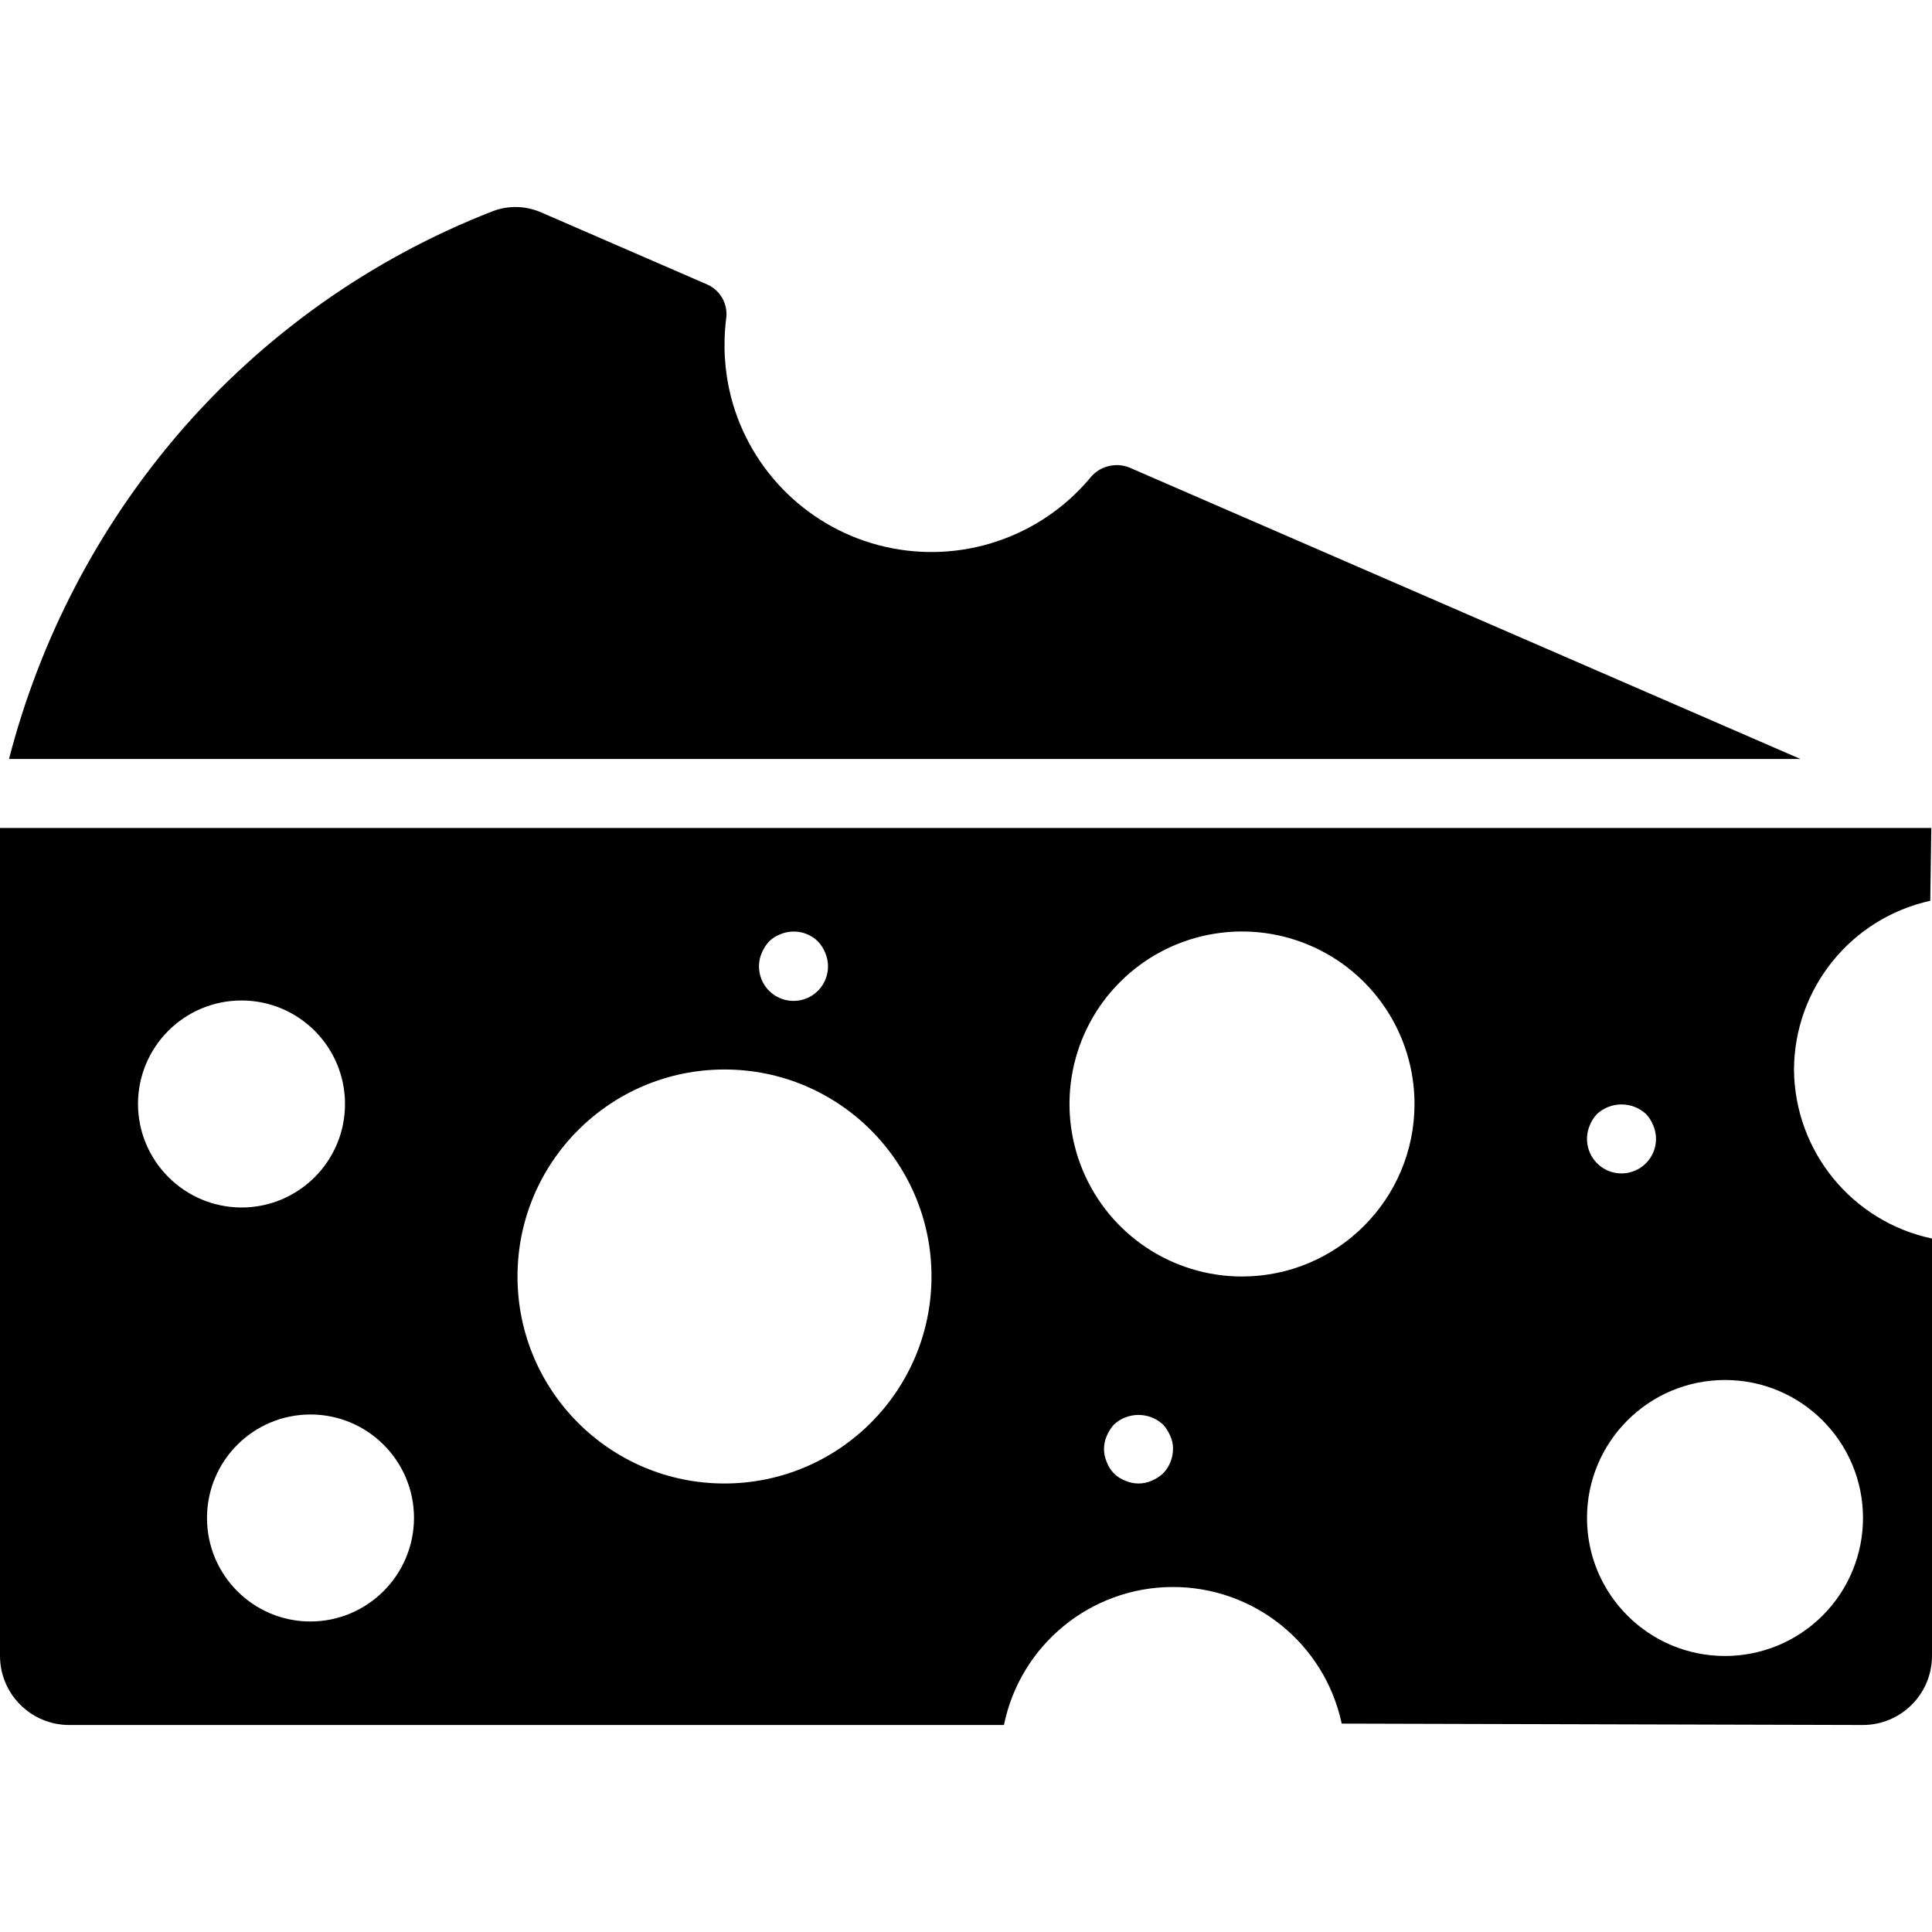
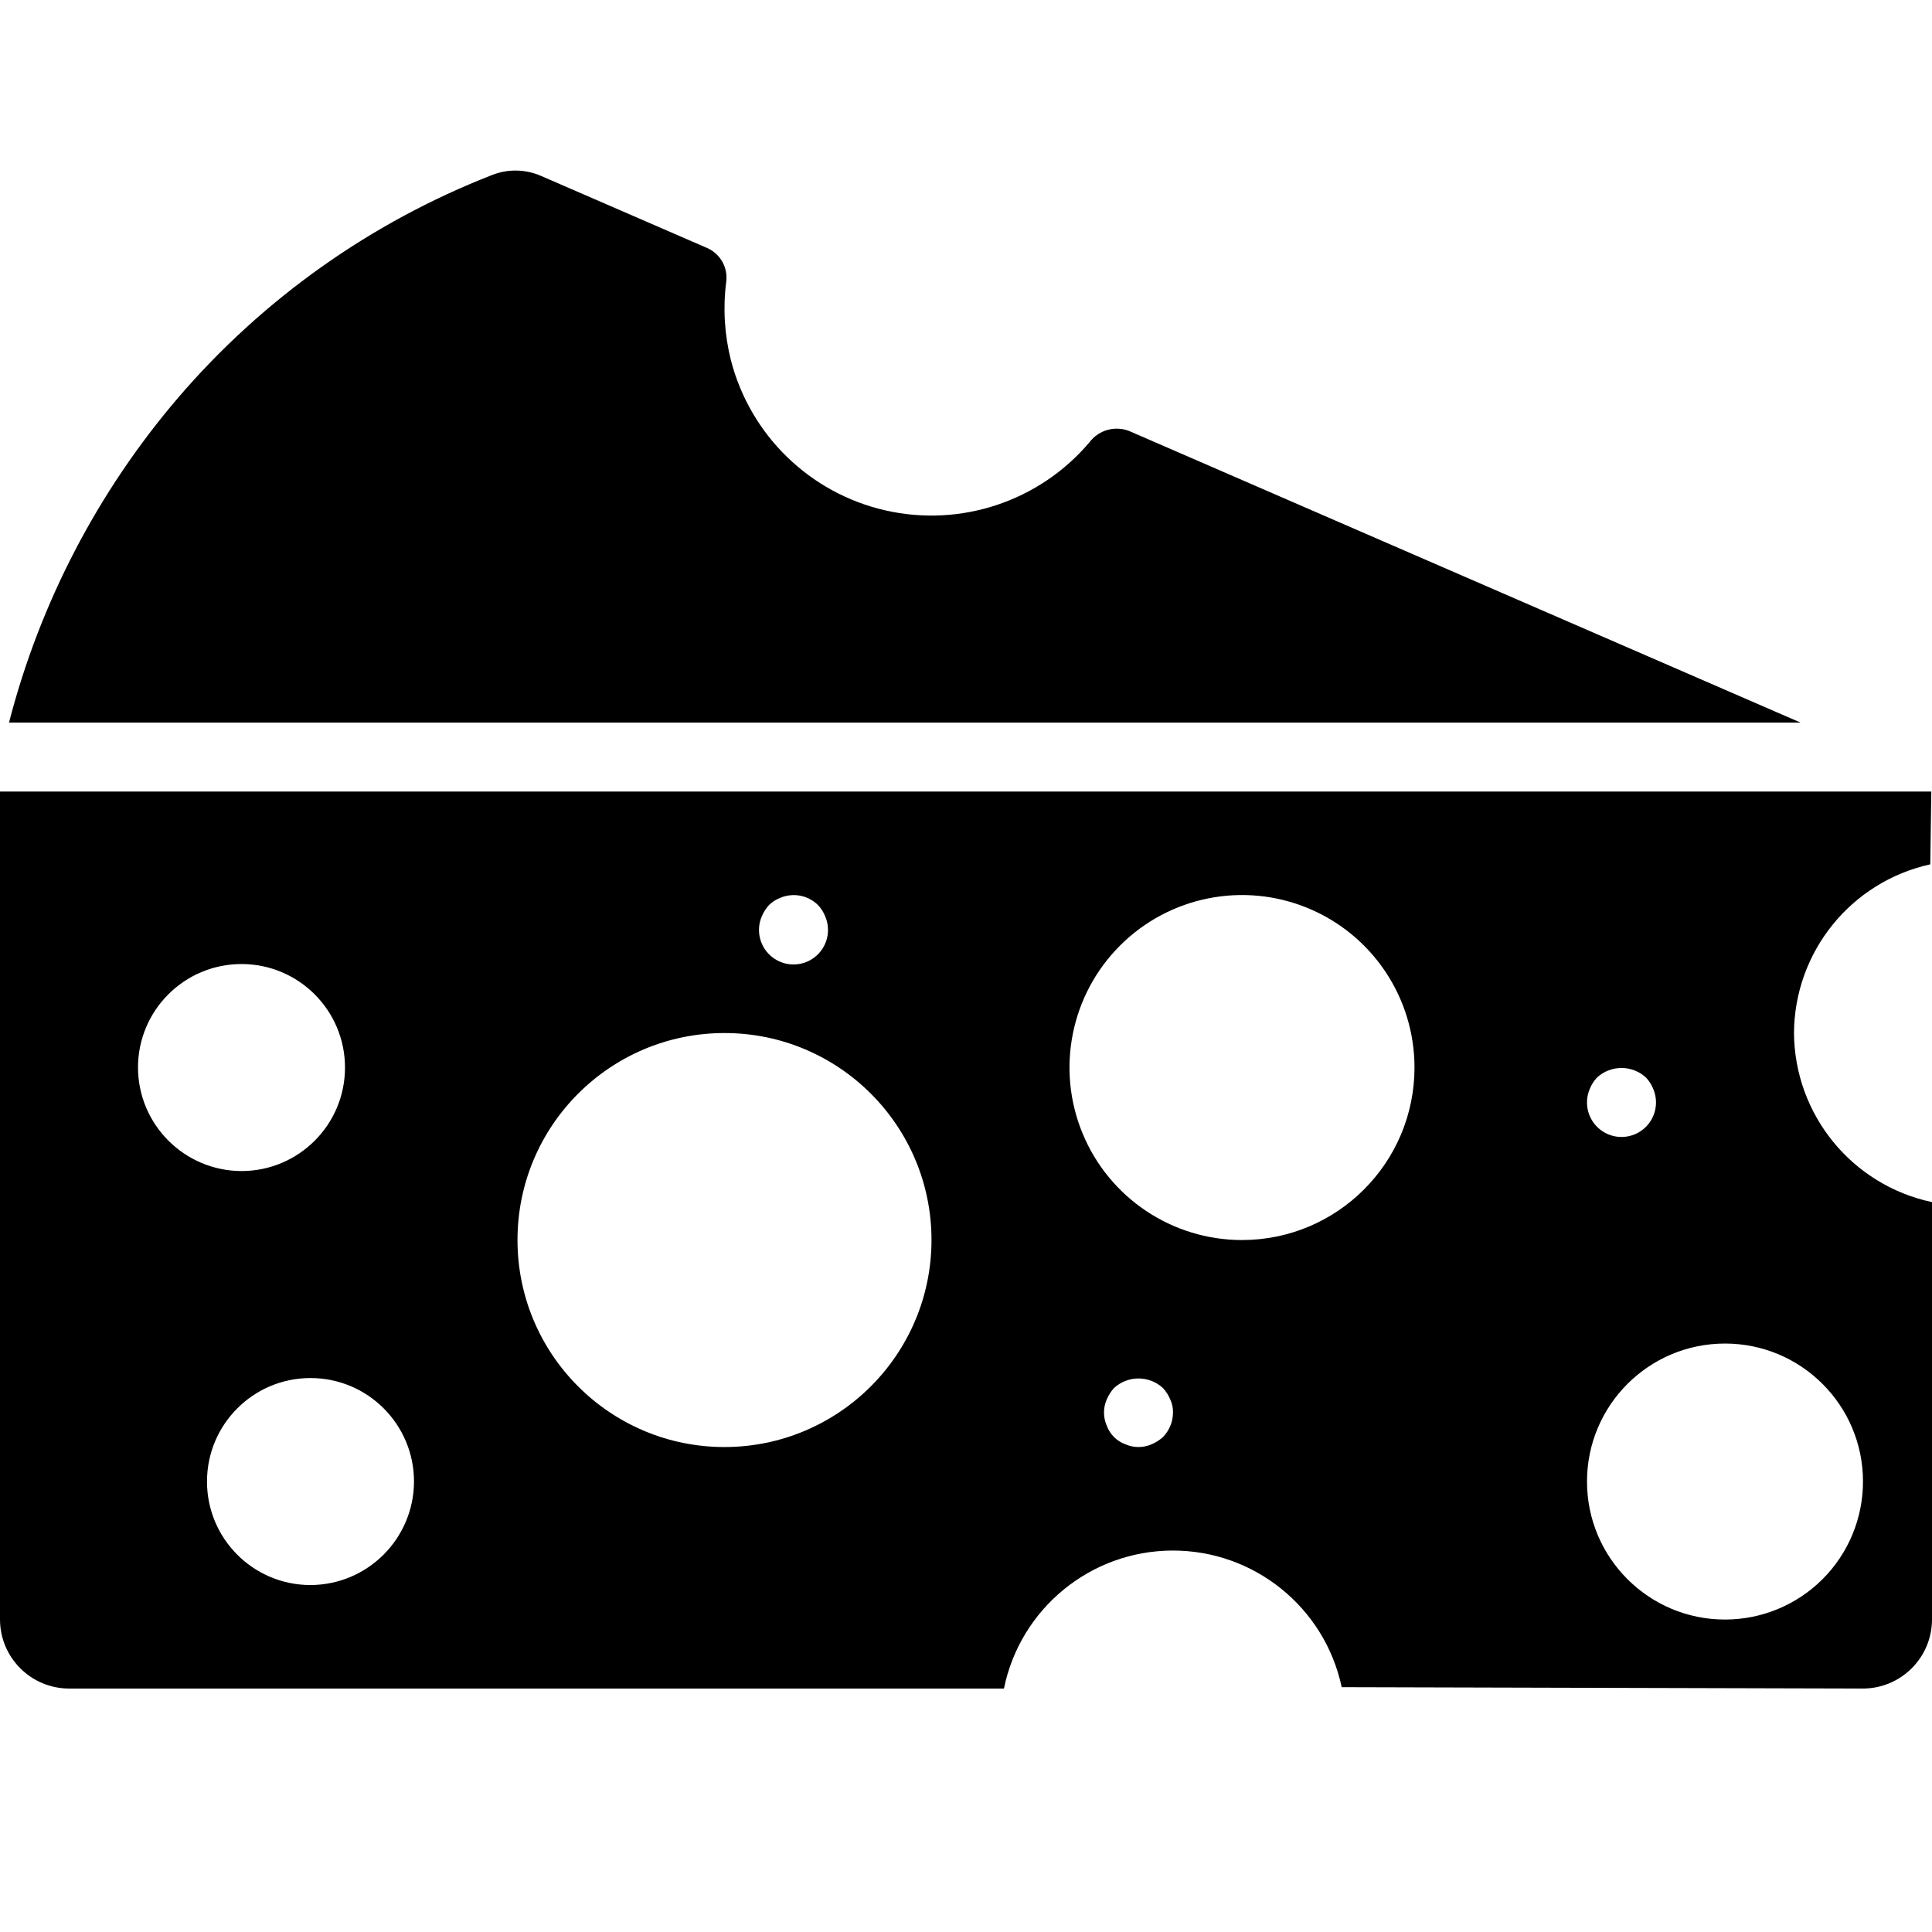
- <svg xmlns="http://www.w3.org/2000/svg" version="1.1" id="Capa_1" x="0px" y="0px" viewBox="0 0 512 512" style="enable-background:new 0 0 512 512;" xml:space="preserve">
-   <g>
-     <g>
-       <g>
-         <path d="M475.429,283.427c0.112-21.511,15.108-40.075,36.114-44.709l0.274-19.291H0v219.429     c0.03,10.087,8.199,18.256,18.286,18.286h247.771c4.332-21.215,22.953-36.482,44.606-36.57     c21.653-0.088,40.398,15.025,44.903,36.204l138.149,0.366c10.087-0.03,18.256-8.199,18.286-18.286V328.227     C490.803,323.732,475.589,305.095,475.429,283.427z M201.874,252.524c0.464-1.107,1.113-2.128,1.92-3.017     c0.859-0.846,1.887-1.5,3.017-1.92c3.404-1.434,7.338-0.677,9.966,1.92c0.826,0.874,1.478,1.898,1.92,3.017     c1.632,3.828,0.472,8.275-2.821,10.82s-7.889,2.545-11.182,0S200.243,256.353,201.874,252.524z M36.571,292.57     c0-15.148,12.28-27.429,27.429-27.429s27.429,12.28,27.429,27.429S79.148,319.999,64,319.999     C48.87,319.954,36.616,307.7,36.571,292.57z M82.286,429.713c-15.148,0-27.429-12.28-27.429-27.429s12.28-27.429,27.429-27.429     s27.429,12.28,27.429,27.429C109.67,417.414,97.416,429.669,82.286,429.713z M192,393.141c-30.297,0-54.857-24.56-54.857-54.857     s24.56-54.857,54.857-54.857s54.857,24.56,54.857,54.857C246.833,368.571,222.287,393.117,192,393.141z M308.206,390.49     c-0.889,0.807-1.91,1.456-3.017,1.92c-2.214,0.975-4.735,0.975-6.949,0c-2.296-0.833-4.104-2.641-4.937-4.937     c-0.975-2.214-0.975-4.735,0-6.949c0.464-1.107,1.113-2.128,1.92-3.017c3.667-3.383,9.316-3.383,12.983,0     c0.807,0.889,1.456,1.91,1.92,3.017c0.512,1.085,0.763,2.275,0.731,3.474C310.848,386.424,309.897,388.751,308.206,390.49z      M329.143,338.284c-18.49,0-35.159-11.138-42.234-28.22c-7.076-17.082-3.165-36.745,9.91-49.819     c13.074-13.074,32.737-16.985,49.819-9.91c17.082,7.076,28.22,23.745,28.22,42.234     C374.848,317.814,354.386,338.275,329.143,338.284z M421.303,298.239c0.442-1.119,1.094-2.143,1.92-3.017     c3.667-3.383,9.316-3.383,12.983,0c0.826,0.874,1.478,1.898,1.92,3.017c1.632,3.828,0.472,8.275-2.821,10.82     s-7.889,2.545-11.182,0C420.831,306.514,419.671,302.067,421.303,298.239z M483.006,428.147     c-6.859,6.859-16.163,10.711-25.863,10.709c-20.198,0-36.571-16.374-36.571-36.571s16.374-36.571,36.571-36.571     s36.571,16.374,36.571,36.571C493.717,411.984,489.865,421.288,483.006,428.147z" />
-         <path d="M299.232,123.874c-3.782-1.471-8.081-0.245-10.518,3c-13.251,15.652-34.124,22.609-54.116,18.036     c-19.992-4.573-35.765-19.912-40.893-39.768c-1.704-6.745-2.134-13.749-1.268-20.652c0.563-3.815-1.488-7.536-5.013-9.098     l-44.045-19.116c-4.108-1.798-8.763-1.888-12.937-0.25C98.252,68.579,69.65,88.87,47.166,115.106     c-21.278,24.898-36.592,54.324-44.777,86.036h474.75L299.232,123.874z" />
+ <svg xmlns="http://www.w3.org/2000/svg" version="1.1" id="Capa_1" x="0px" y="0px" viewBox="0 0 70 70" xml:space="preserve" width="70" height="70">
+   <defs id="defs941" />
+   <g id="g906" transform="matrix(0.1367185,0,0,0.1367185,0,-1.320617)">
+     <g id="g904">
+       <g id="g902">
+         <path d="m 475.429,283.427 c 0.112,-21.511 15.108,-40.075 36.114,-44.709 l 0.274,-19.291 H 0 v 219.429 c 0.03,10.087 8.199,18.256 18.286,18.286 h 247.771 c 4.332,-21.215 22.953,-36.482 44.606,-36.57 21.653,-0.088 40.398,15.025 44.903,36.204 l 138.149,0.366 c 10.087,-0.03 18.256,-8.199 18.286,-18.286 V 328.227 c -21.198,-4.495 -36.412,-23.132 -36.572,-44.8 z M 201.874,252.524 c 0.464,-1.107 1.113,-2.128 1.92,-3.017 0.859,-0.846 1.887,-1.5 3.017,-1.92 3.404,-1.434 7.338,-0.677 9.966,1.92 0.826,0.874 1.478,1.898 1.92,3.017 1.632,3.828 0.472,8.275 -2.821,10.82 -3.293,2.545 -7.889,2.545 -11.182,0 -3.293,-2.545 -4.451,-6.991 -2.82,-10.82 z M 36.571,292.57 c 0,-15.148 12.28,-27.429 27.429,-27.429 15.149,0 27.429,12.28 27.429,27.429 0,15.149 -12.281,27.429 -27.429,27.429 C 48.87,319.954 36.616,307.7 36.571,292.57 Z m 45.715,137.143 c -15.148,0 -27.429,-12.28 -27.429,-27.429 0,-15.149 12.28,-27.429 27.429,-27.429 15.149,0 27.429,12.28 27.429,27.429 -0.045,15.13 -12.299,27.385 -27.429,27.429 z M 192,393.141 c -30.297,0 -54.857,-24.56 -54.857,-54.857 0,-30.297 24.56,-54.857 54.857,-54.857 30.297,0 54.857,24.56 54.857,54.857 -0.024,30.287 -24.57,54.833 -54.857,54.857 z m 116.206,-2.651 c -0.889,0.807 -1.91,1.456 -3.017,1.92 -2.214,0.975 -4.735,0.975 -6.949,0 -2.296,-0.833 -4.104,-2.641 -4.937,-4.937 -0.975,-2.214 -0.975,-4.735 0,-6.949 0.464,-1.107 1.113,-2.128 1.92,-3.017 3.667,-3.383 9.316,-3.383 12.983,0 0.807,0.889 1.456,1.91 1.92,3.017 0.512,1.085 0.763,2.275 0.731,3.474 -0.009,2.426 -0.96,4.753 -2.651,6.492 z m 20.937,-52.206 c -18.49,0 -35.159,-11.138 -42.234,-28.22 -7.076,-17.082 -3.165,-36.745 9.91,-49.819 13.074,-13.074 32.737,-16.985 49.819,-9.91 17.082,7.076 28.22,23.745 28.22,42.234 -0.01,25.245 -20.472,45.706 -45.715,45.715 z m 92.16,-40.045 c 0.442,-1.119 1.094,-2.143 1.92,-3.017 3.667,-3.383 9.316,-3.383 12.983,0 0.826,0.874 1.478,1.898 1.92,3.017 1.632,3.828 0.472,8.275 -2.821,10.82 -3.293,2.545 -7.889,2.545 -11.182,0 -3.292,-2.545 -4.452,-6.992 -2.82,-10.82 z m 61.703,129.908 c -6.859,6.859 -16.163,10.711 -25.863,10.709 -20.198,0 -36.571,-16.374 -36.571,-36.571 0,-20.197 16.374,-36.571 36.571,-36.571 20.197,0 36.571,16.374 36.571,36.571 0.003,9.699 -3.849,19.003 -10.708,25.862 z" id="path898" />
+         <path d="m 299.232,123.874 c -3.782,-1.471 -8.081,-0.245 -10.518,3 -13.251,15.652 -34.124,22.609 -54.116,18.036 -19.992,-4.573 -35.765,-19.912 -40.893,-39.768 -1.704,-6.745 -2.134,-13.749 -1.268,-20.652 0.563,-3.815 -1.488,-7.536 -5.013,-9.098 L 143.379,56.276 c -4.108,-1.798 -8.763,-1.888 -12.937,-0.25 C 98.252,68.579 69.65,88.87 47.166,115.106 25.888,140.004 10.574,169.43 2.389,201.142 h 474.75 z" id="path900" />
      </g>
    </g>
  </g>
-   <g>
+   <g id="g908" transform="translate(0,-442)">
</g>
-   <g>
+   <g id="g910" transform="translate(0,-442)">
</g>
-   <g>
+   <g id="g912" transform="translate(0,-442)">
</g>
-   <g>
+   <g id="g914" transform="translate(0,-442)">
</g>
-   <g>
+   <g id="g916" transform="translate(0,-442)">
</g>
-   <g>
+   <g id="g918" transform="translate(0,-442)">
</g>
-   <g>
+   <g id="g920" transform="translate(0,-442)">
</g>
-   <g>
+   <g id="g922" transform="translate(0,-442)">
</g>
-   <g>
+   <g id="g924" transform="translate(0,-442)">
</g>
-   <g>
+   <g id="g926" transform="translate(0,-442)">
</g>
-   <g>
+   <g id="g928" transform="translate(0,-442)">
</g>
-   <g>
+   <g id="g930" transform="translate(0,-442)">
</g>
-   <g>
+   <g id="g932" transform="translate(0,-442)">
</g>
-   <g>
+   <g id="g934" transform="translate(0,-442)">
</g>
-   <g>
+   <g id="g936" transform="translate(0,-442)">
</g>
</svg>
